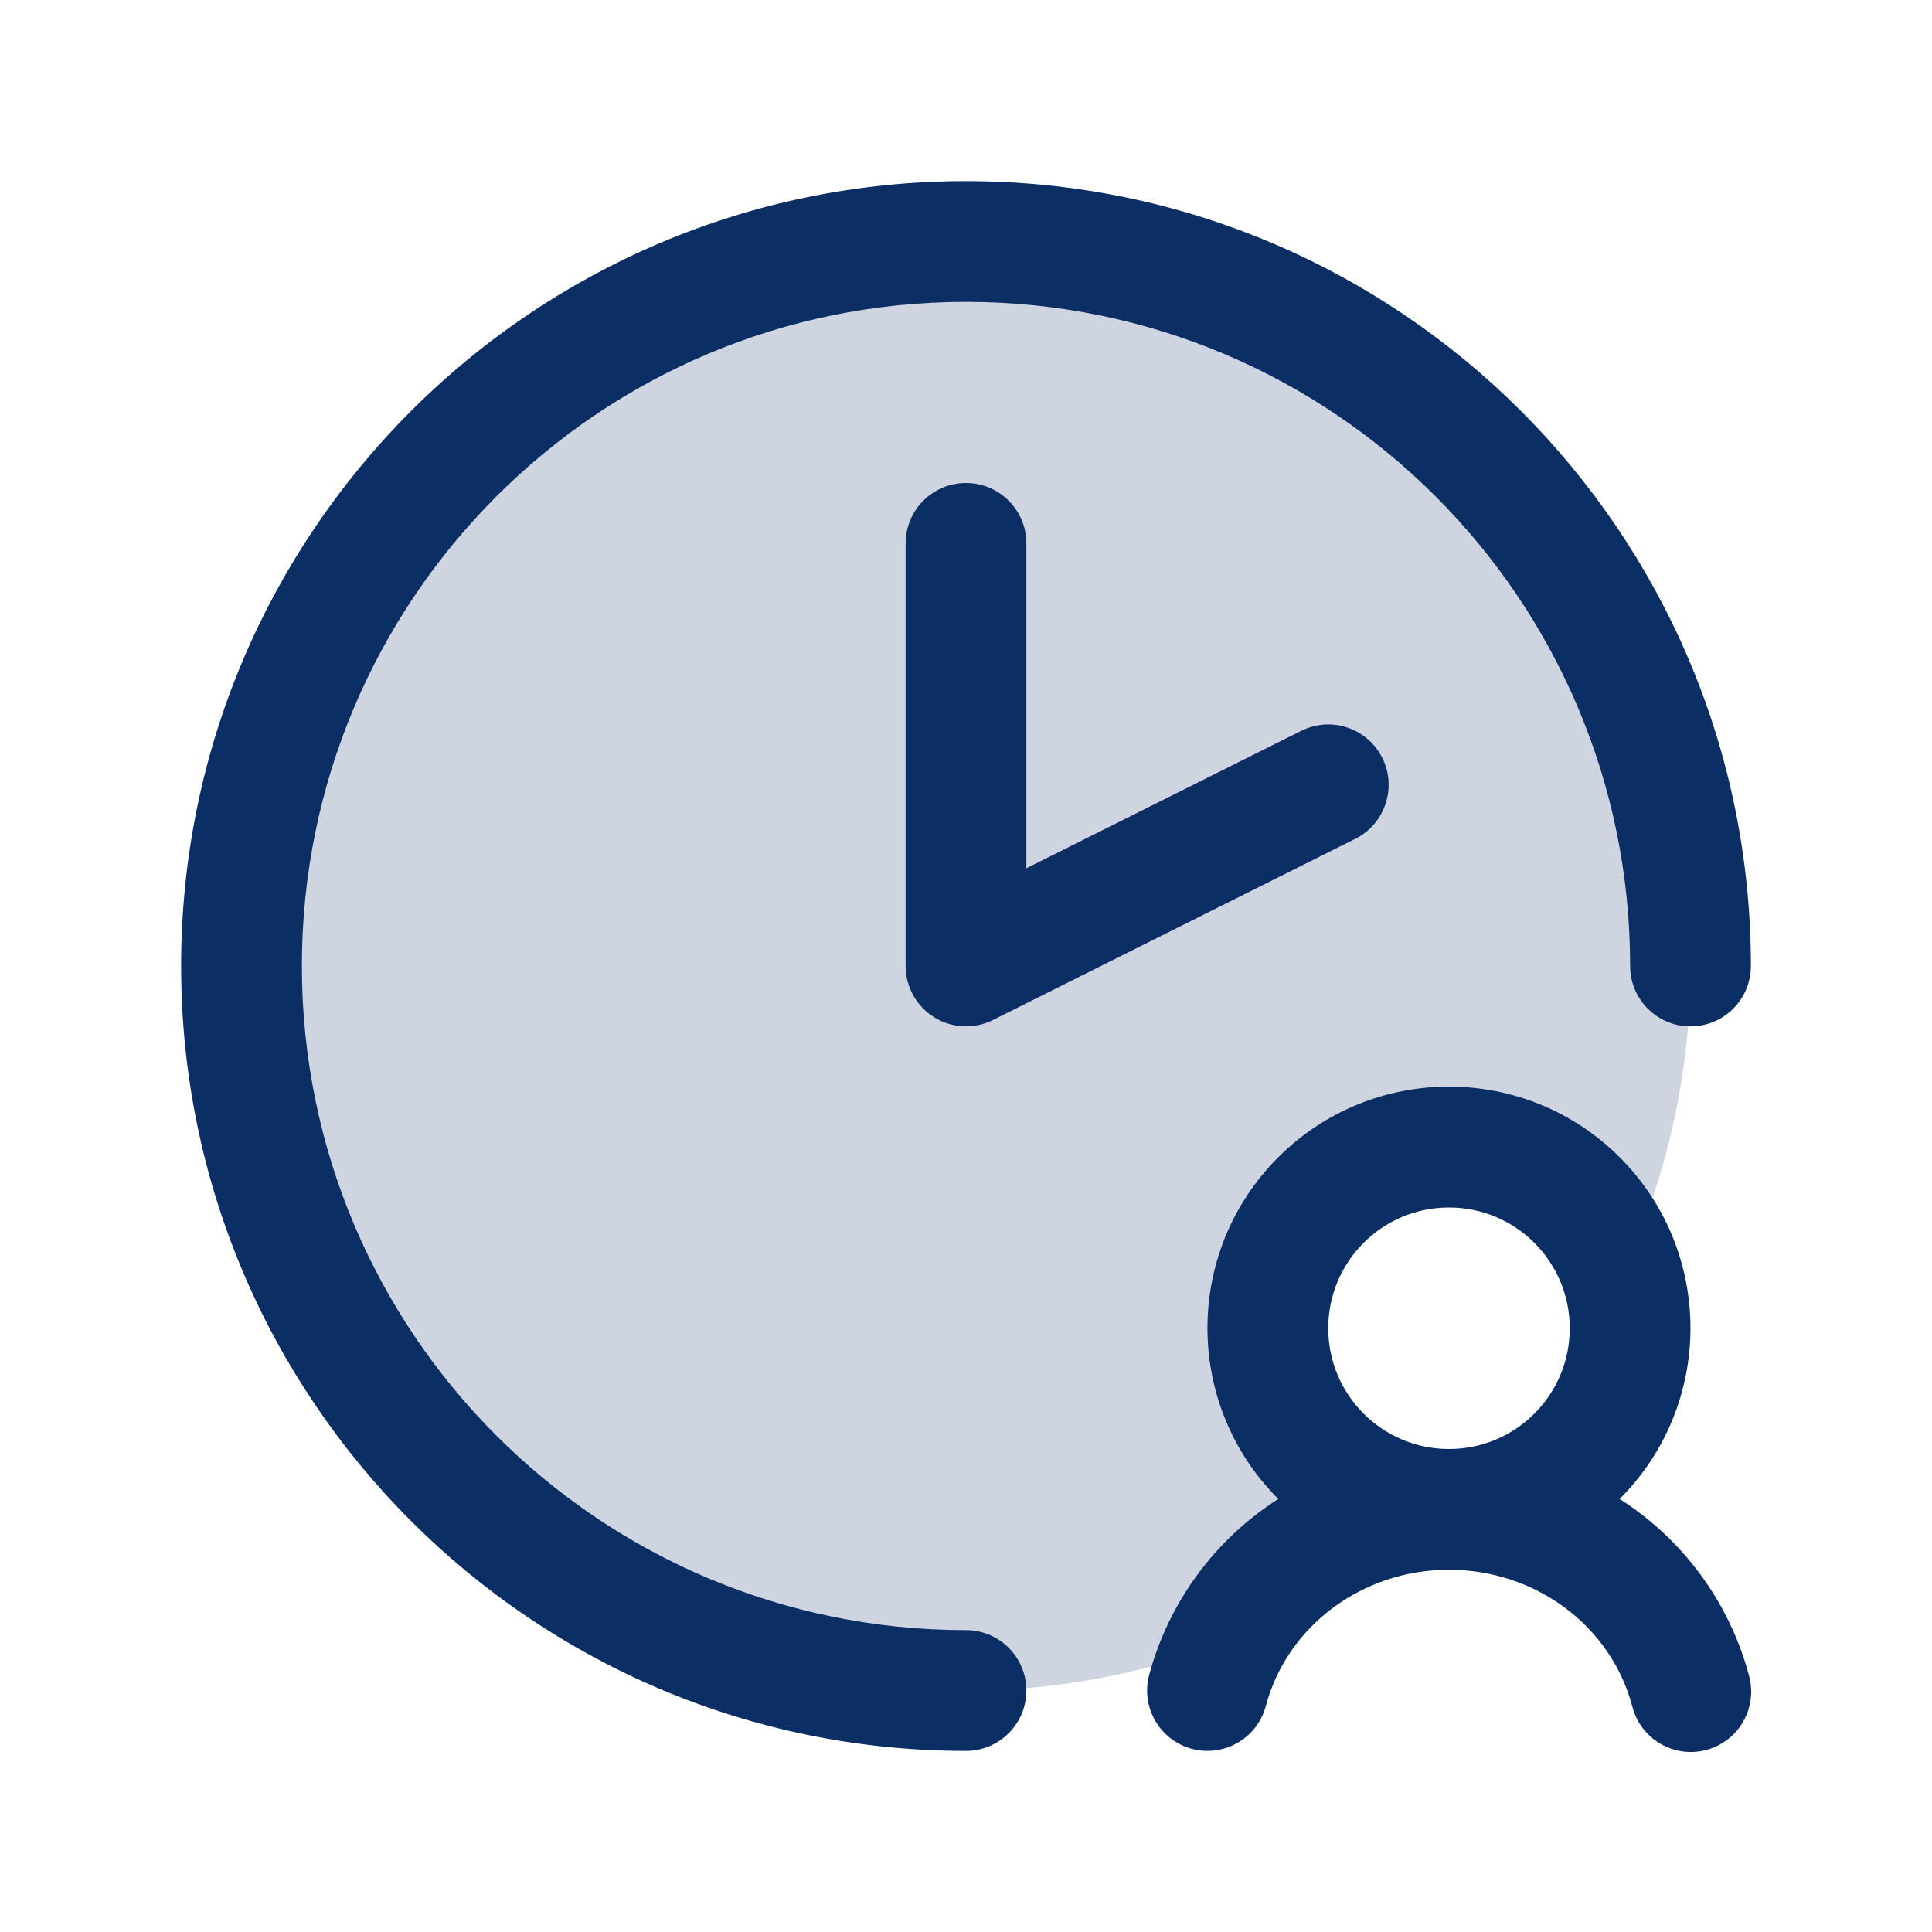
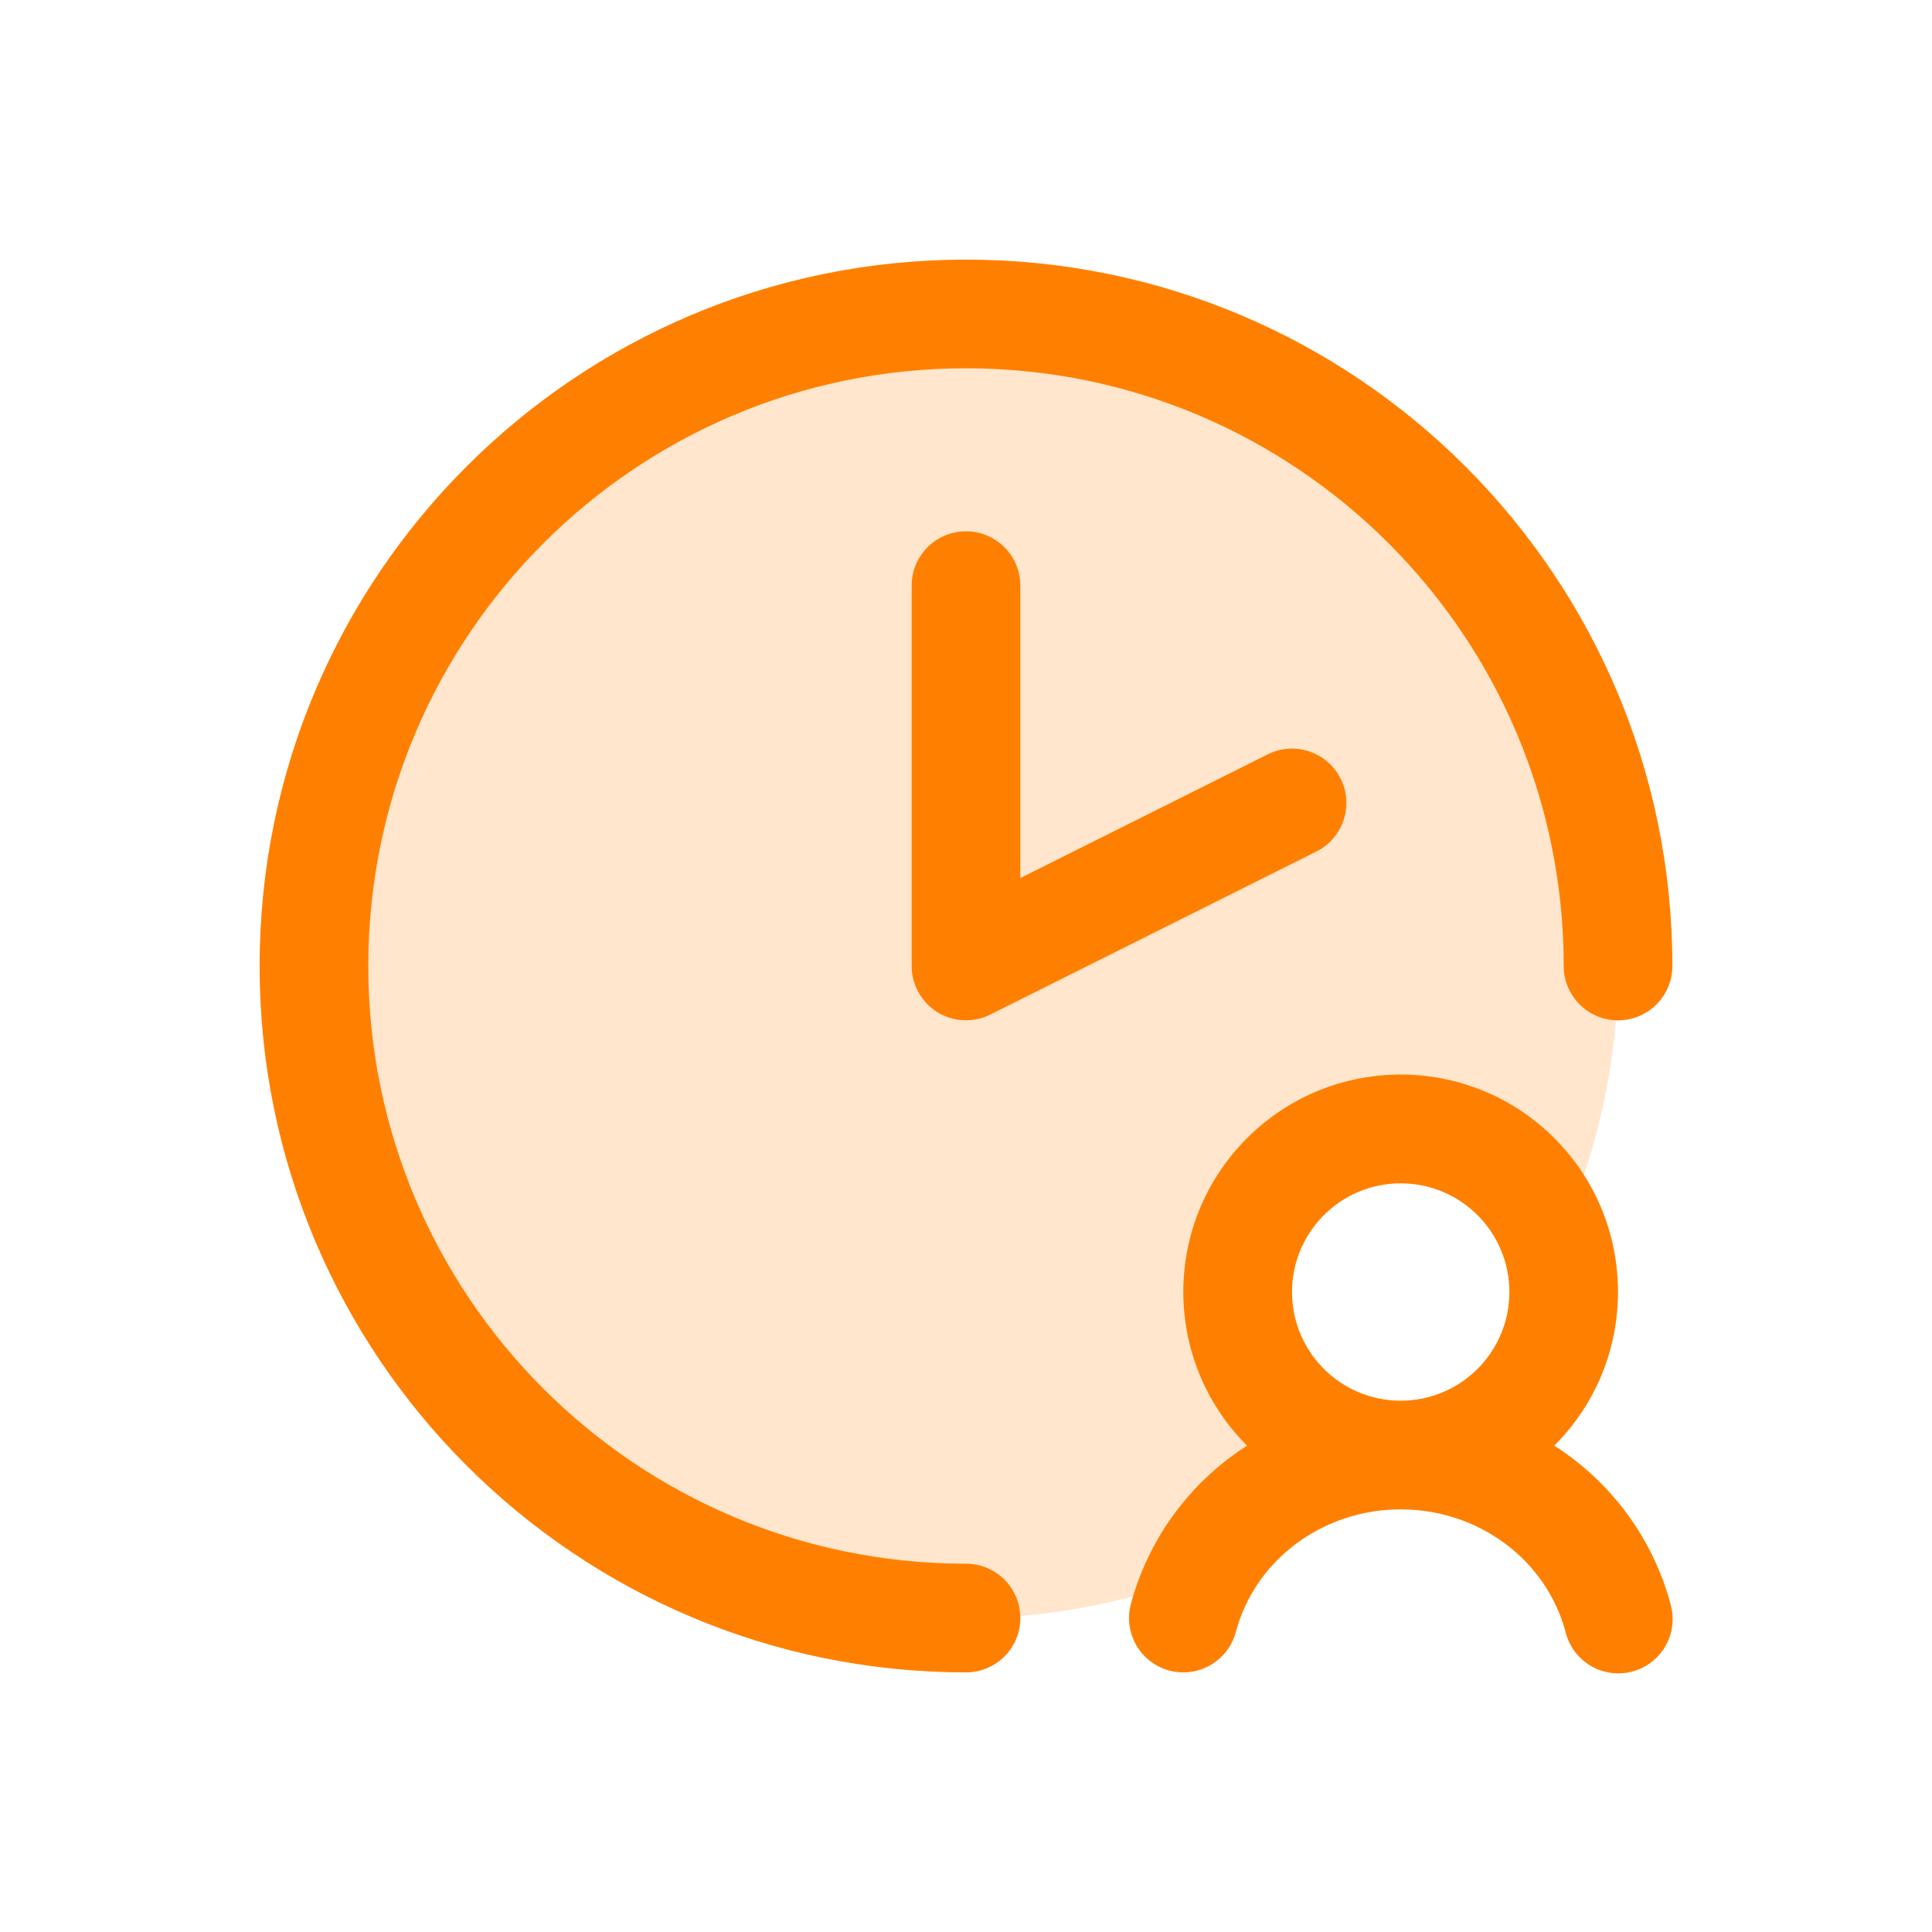
- <svg xmlns="http://www.w3.org/2000/svg" viewBox="0 0 256 256" fill="#0B2E64">
-   <path d="M224,128a95.6,95.6,0,0,1-9.09,40.82A24,24,0,1,0,191.5,200l0,0a33.15,33.15,0,0,0-29,17.6A96,96,0,1,1,224,128Z" opacity="0.2" />
-   <path d="M136,72v43.05l36.42-18.21a8,8,0,0,1,7.16,14.31l-48,24A8,8,0,0,1,120,128V72a8,8,0,0,1,16,0Zm-8,144a88,88,0,1,1,88-88,8,8,0,0,0,16,0A104,104,0,1,0,128,232a8,8,0,0,0,0-16Zm103.73,5.94a8,8,0,1,1-15.46,4.11C213.44,215.42,203.46,208,192,208s-21.44,7.42-24.27,18.05A8,8,0,0,1,160,232a8.15,8.15,0,0,1-2.06-.27,8,8,0,0,1-5.67-9.79,40,40,0,0,1,17.11-23.32,32,32,0,1,1,45.23,0A40,40,0,0,1,231.73,221.94ZM176,176a16,16,0,1,0,16-16A16,16,0,0,0,176,176Z" />
+ <svg xmlns="http://www.w3.org/2000/svg" viewBox="0 0 256 256" width="100%" height="100%">
+   <g class="insilos-glyph-container" transform="translate(12.8, 12.8) scale(0.9)">
+     <g class="insilos-glyph-tint" opacity="0.2" fill="#FF8000">
+       <path d="M224,128a95.6,95.6,0,0,1-9.09,40.82A24,24,0,1,0,191.5,200l0,0a33.15,33.15,0,0,0-29,17.6A96,96,0,1,1,224,128Z" />
+     </g>
+     <g class="insilos-glyph-primary" fill="#FF8000">
+       <path d="M136,72v43.05l36.42-18.21a8,8,0,0,1,7.16,14.31l-48,24A8,8,0,0,1,120,128V72a8,8,0,0,1,16,0Zm-8,144a88,88,0,1,1,88-88,8,8,0,0,0,16,0A104,104,0,1,0,128,232a8,8,0,0,0,0-16Zm103.73,5.94a8,8,0,1,1-15.46,4.11C213.44,215.42,203.46,208,192,208s-21.44,7.42-24.27,18.05A8,8,0,0,1,160,232a8.15,8.15,0,0,1-2.06-.27,8,8,0,0,1-5.67-9.79,40,40,0,0,1,17.11-23.32,32,32,0,1,1,45.23,0A40,40,0,0,1,231.73,221.94ZM176,176a16,16,0,1,0,16-16A16,16,0,0,0,176,176Z" />
+     </g>
+   </g>
</svg>
